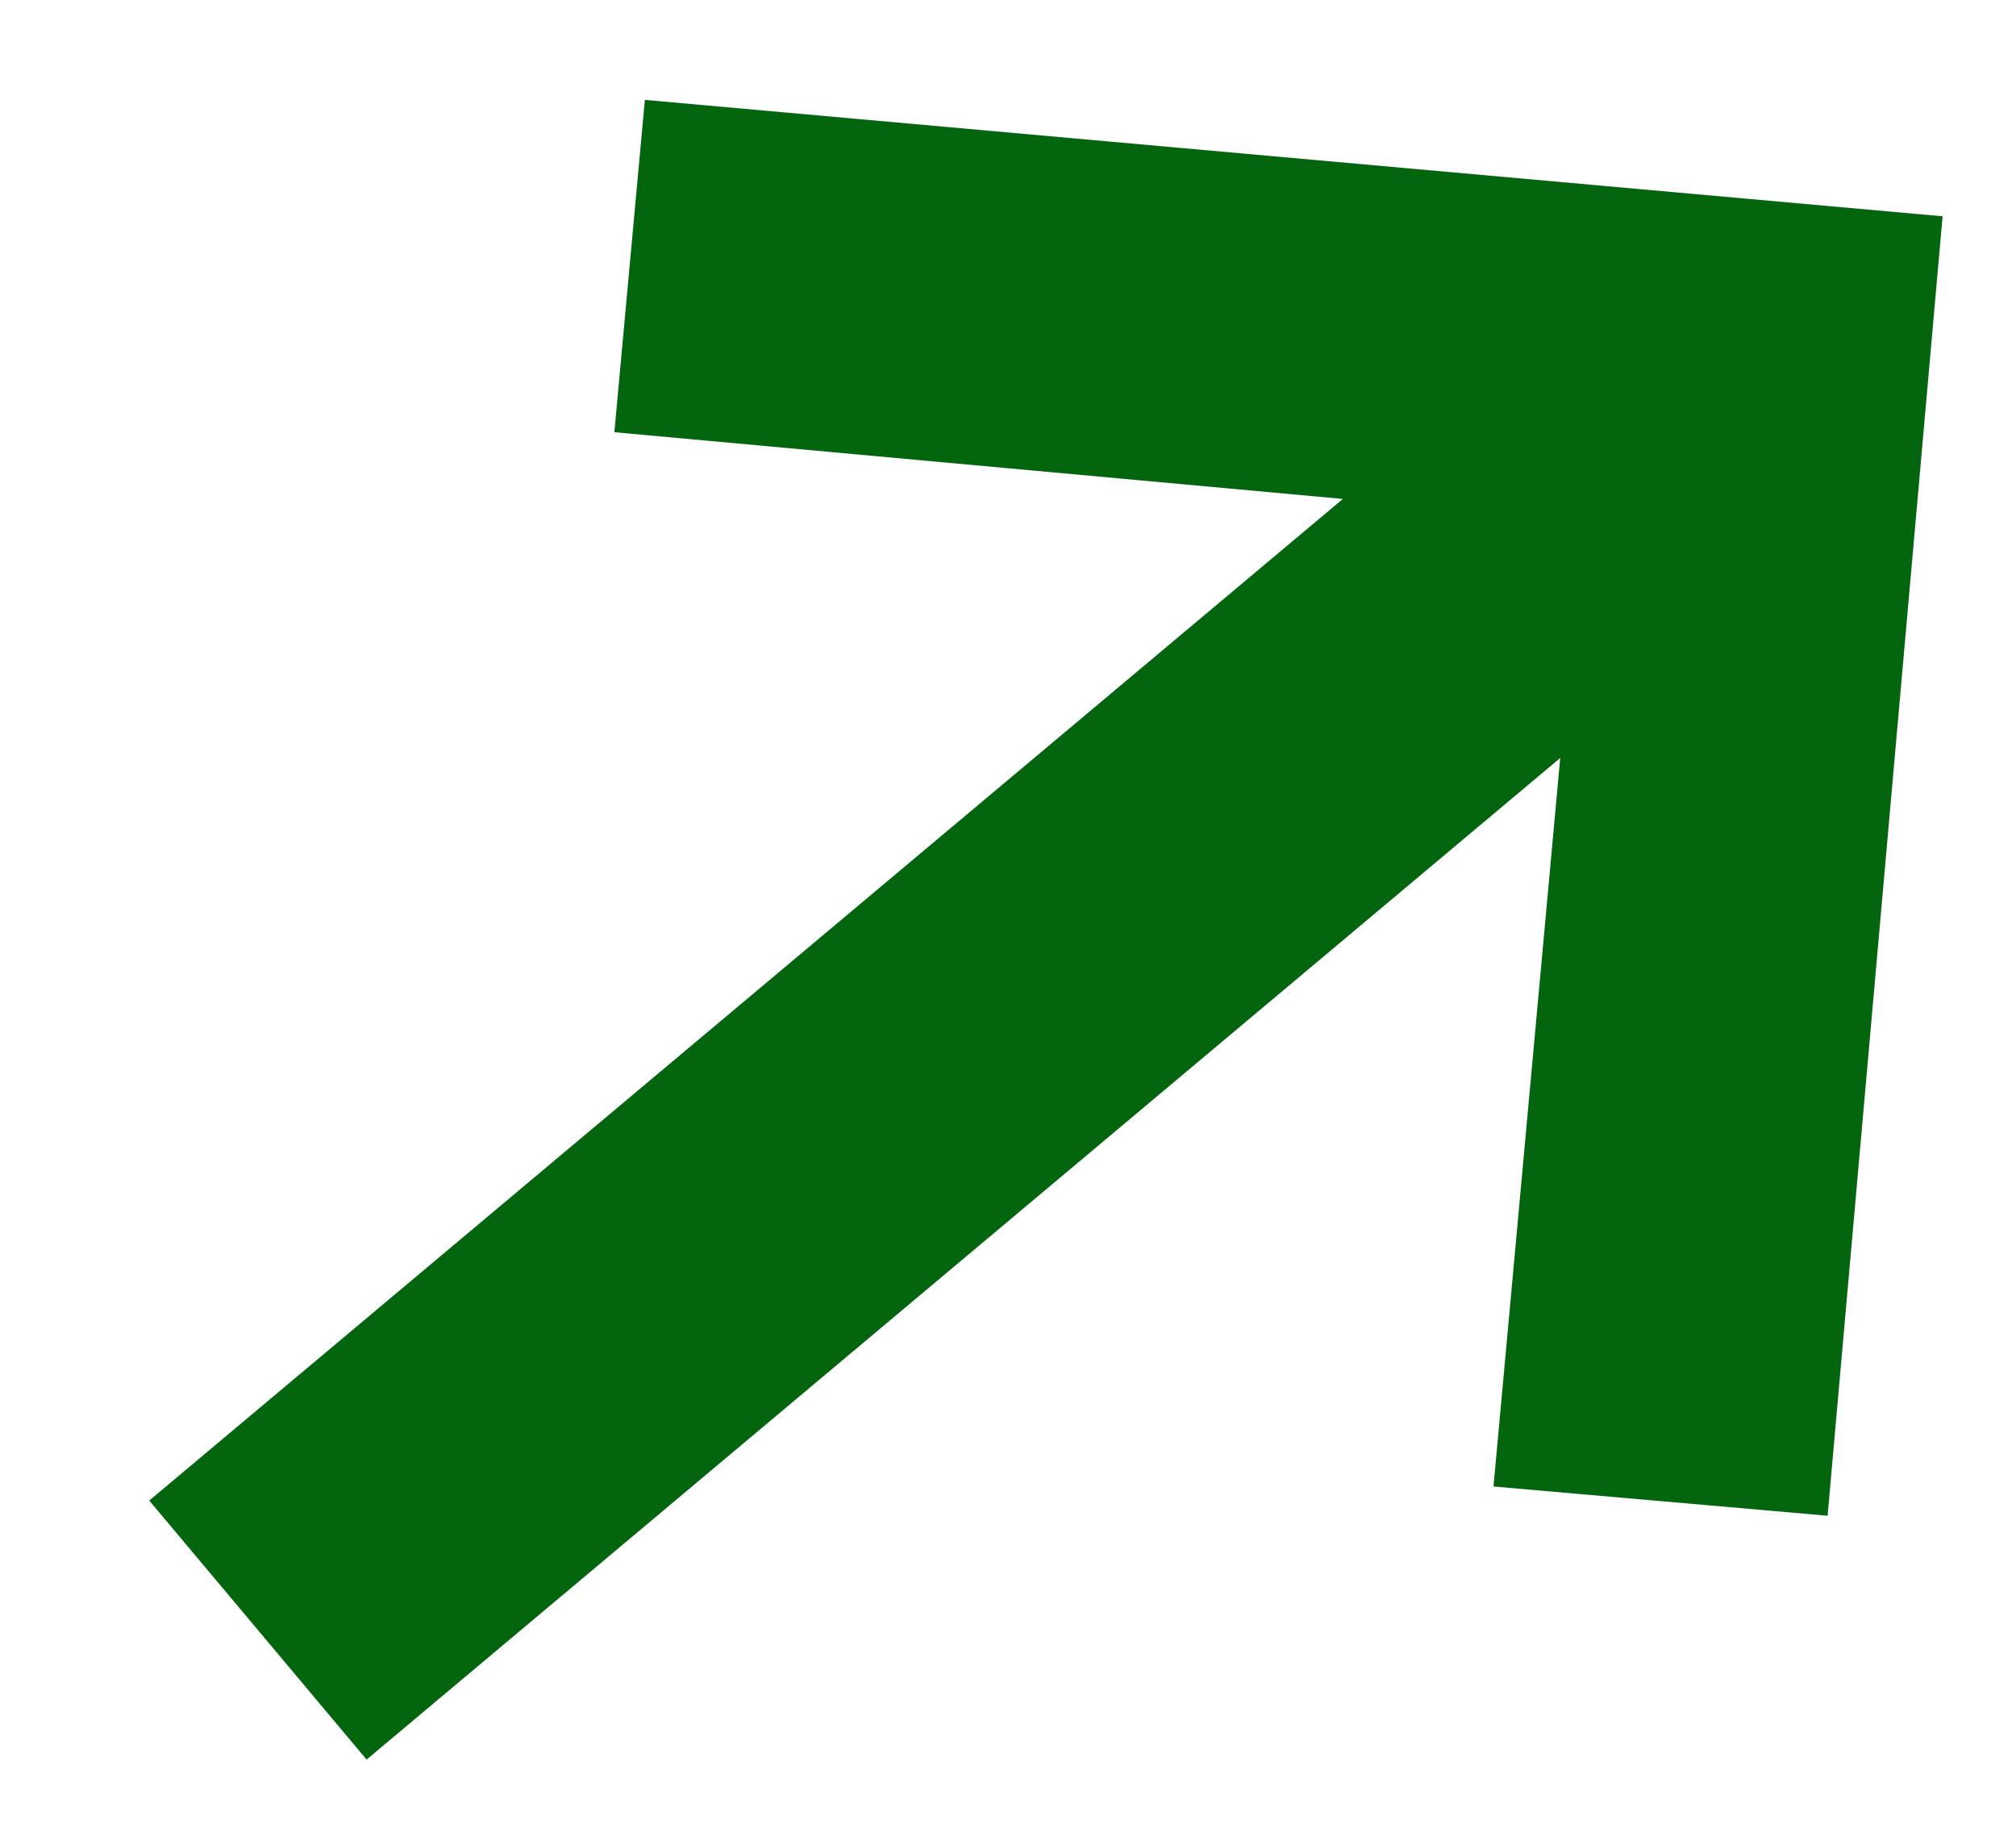
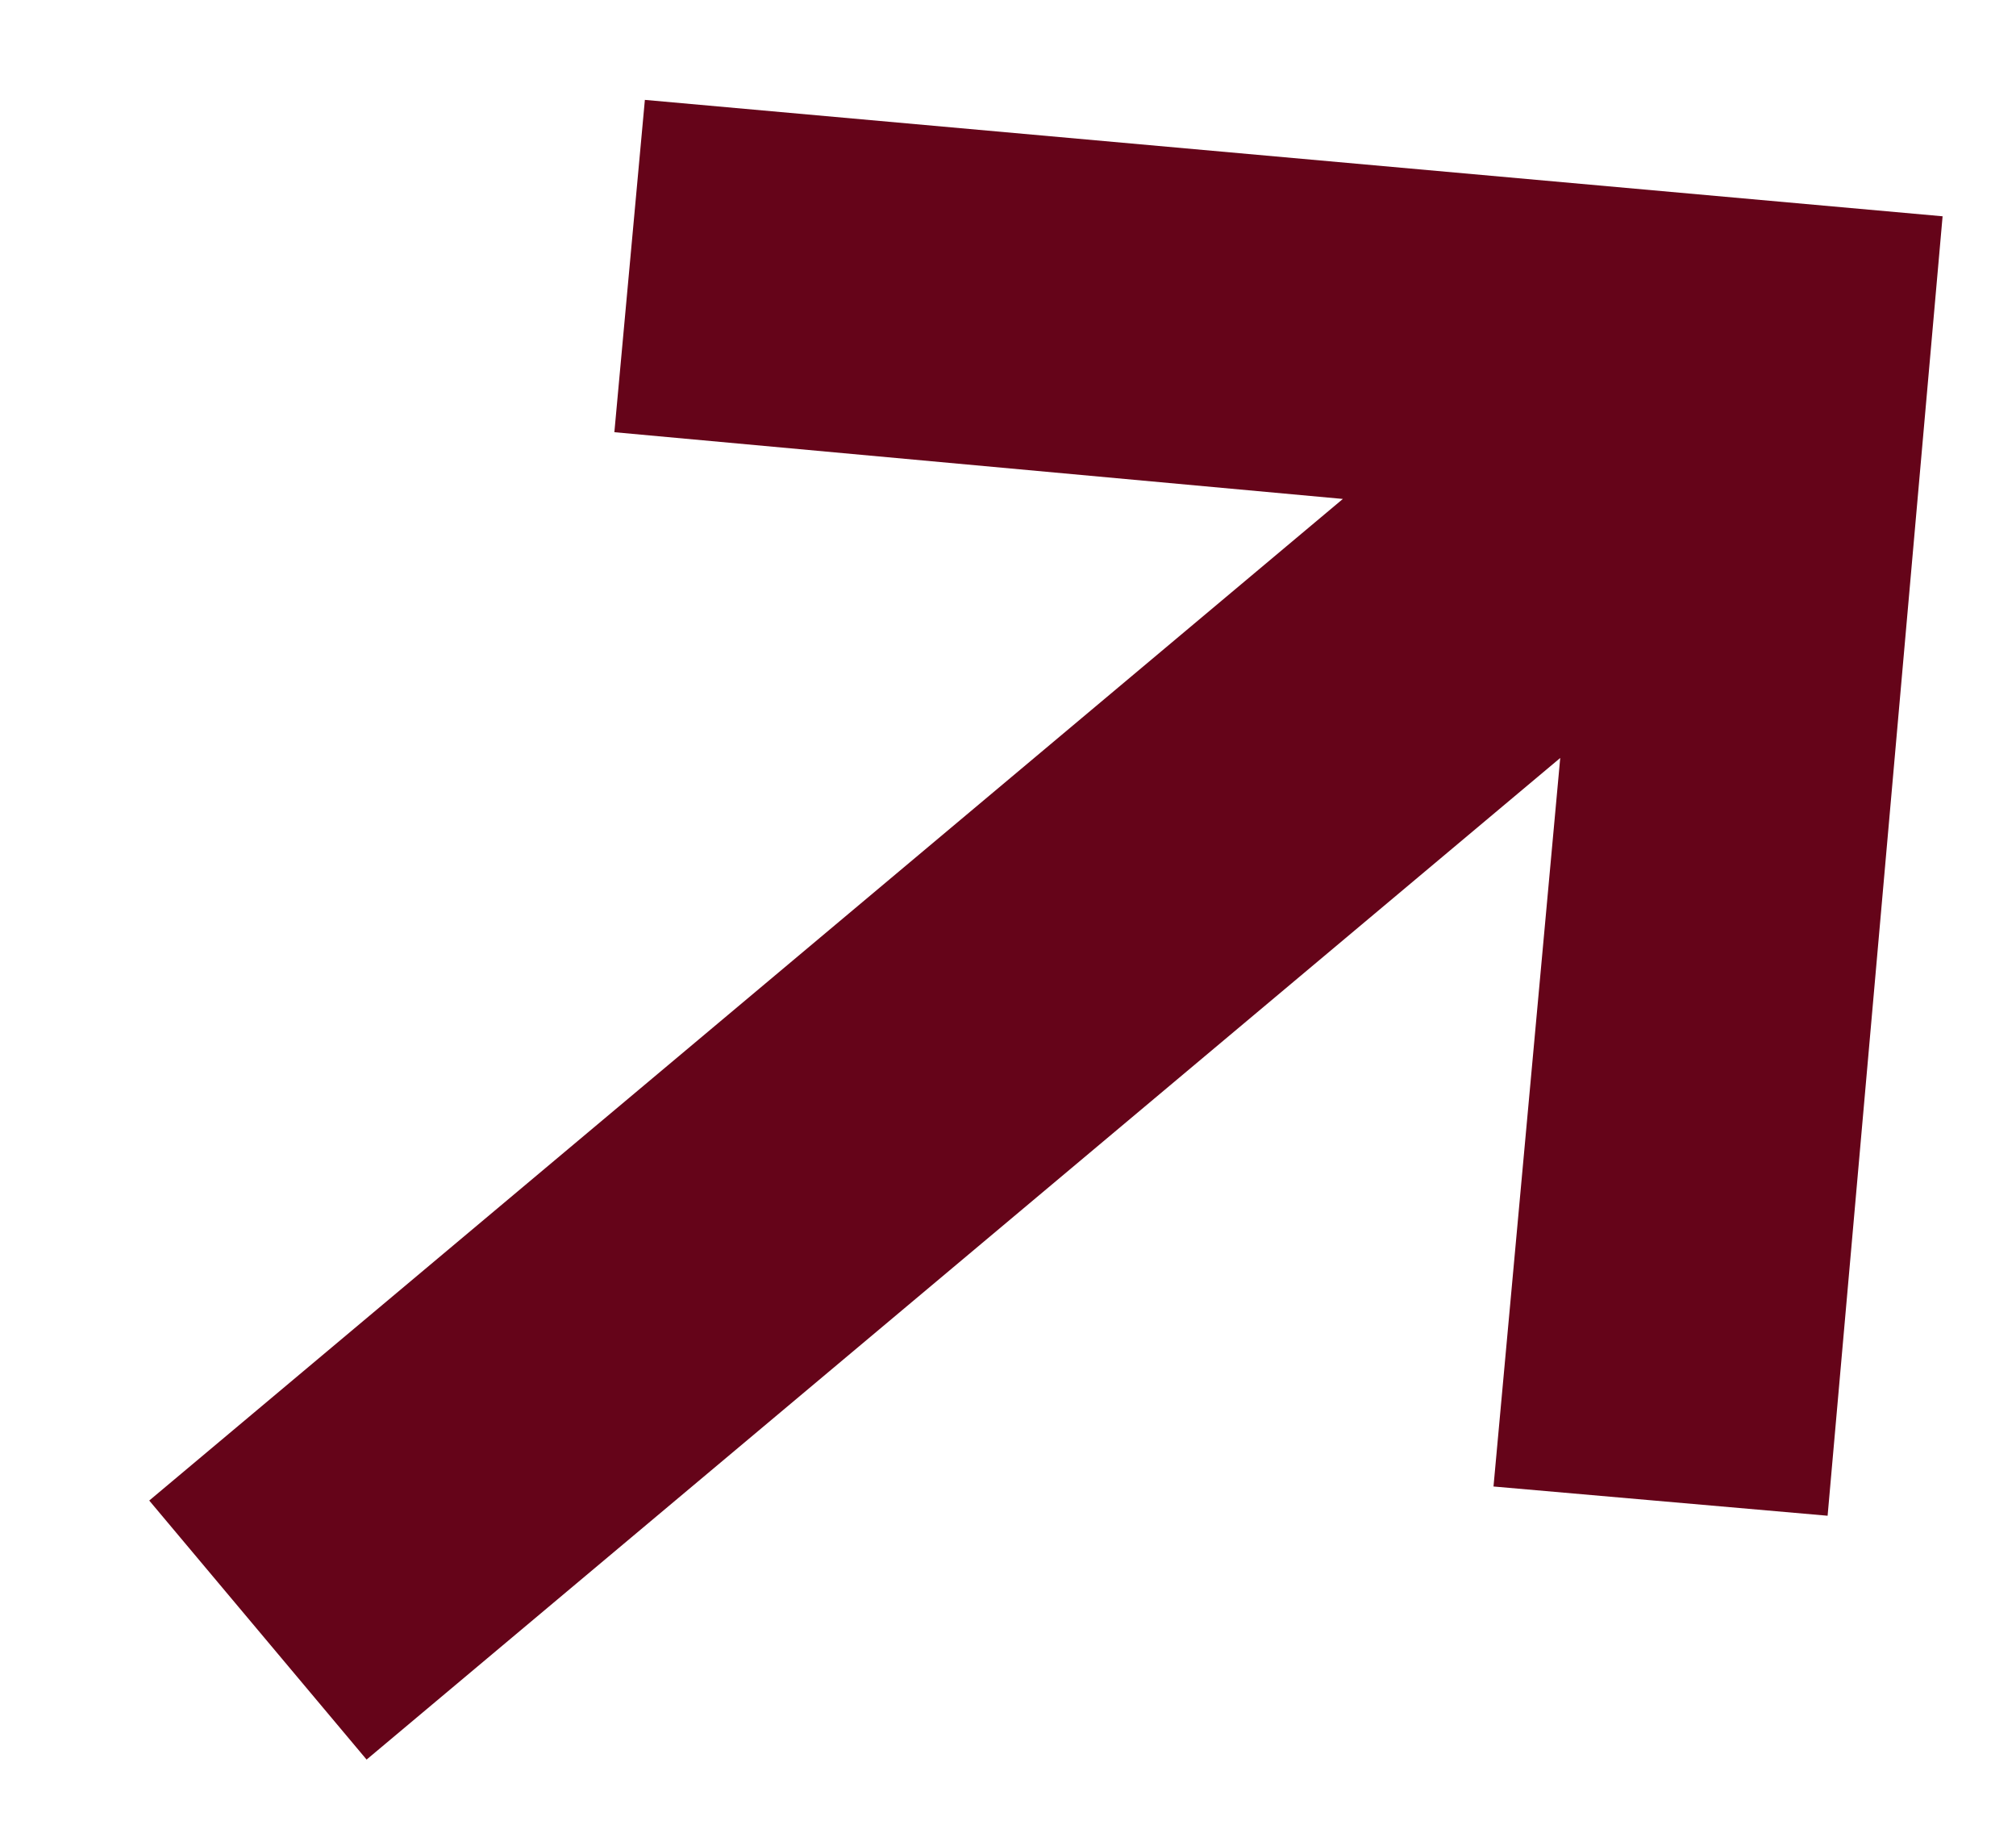
<svg xmlns="http://www.w3.org/2000/svg" width="11" height="10" viewBox="0 0 11 10">
-   <polygon fill="#04650f" points="12 5.038 6.962 10.066 5.668 8.772 8.502 5.961 0 5.961 0 4.116 8.502 4.116 5.691 1.282 6.984 0" transform="rotate(-40 6 5.033)" />
+   <polygon fill="#650419" points="12 5.038 6.962 10.066 5.668 8.772 8.502 5.961 0 5.961 0 4.116 8.502 4.116 5.691 1.282 6.984 0" transform="rotate(-40 6 5.033)" />
</svg>
